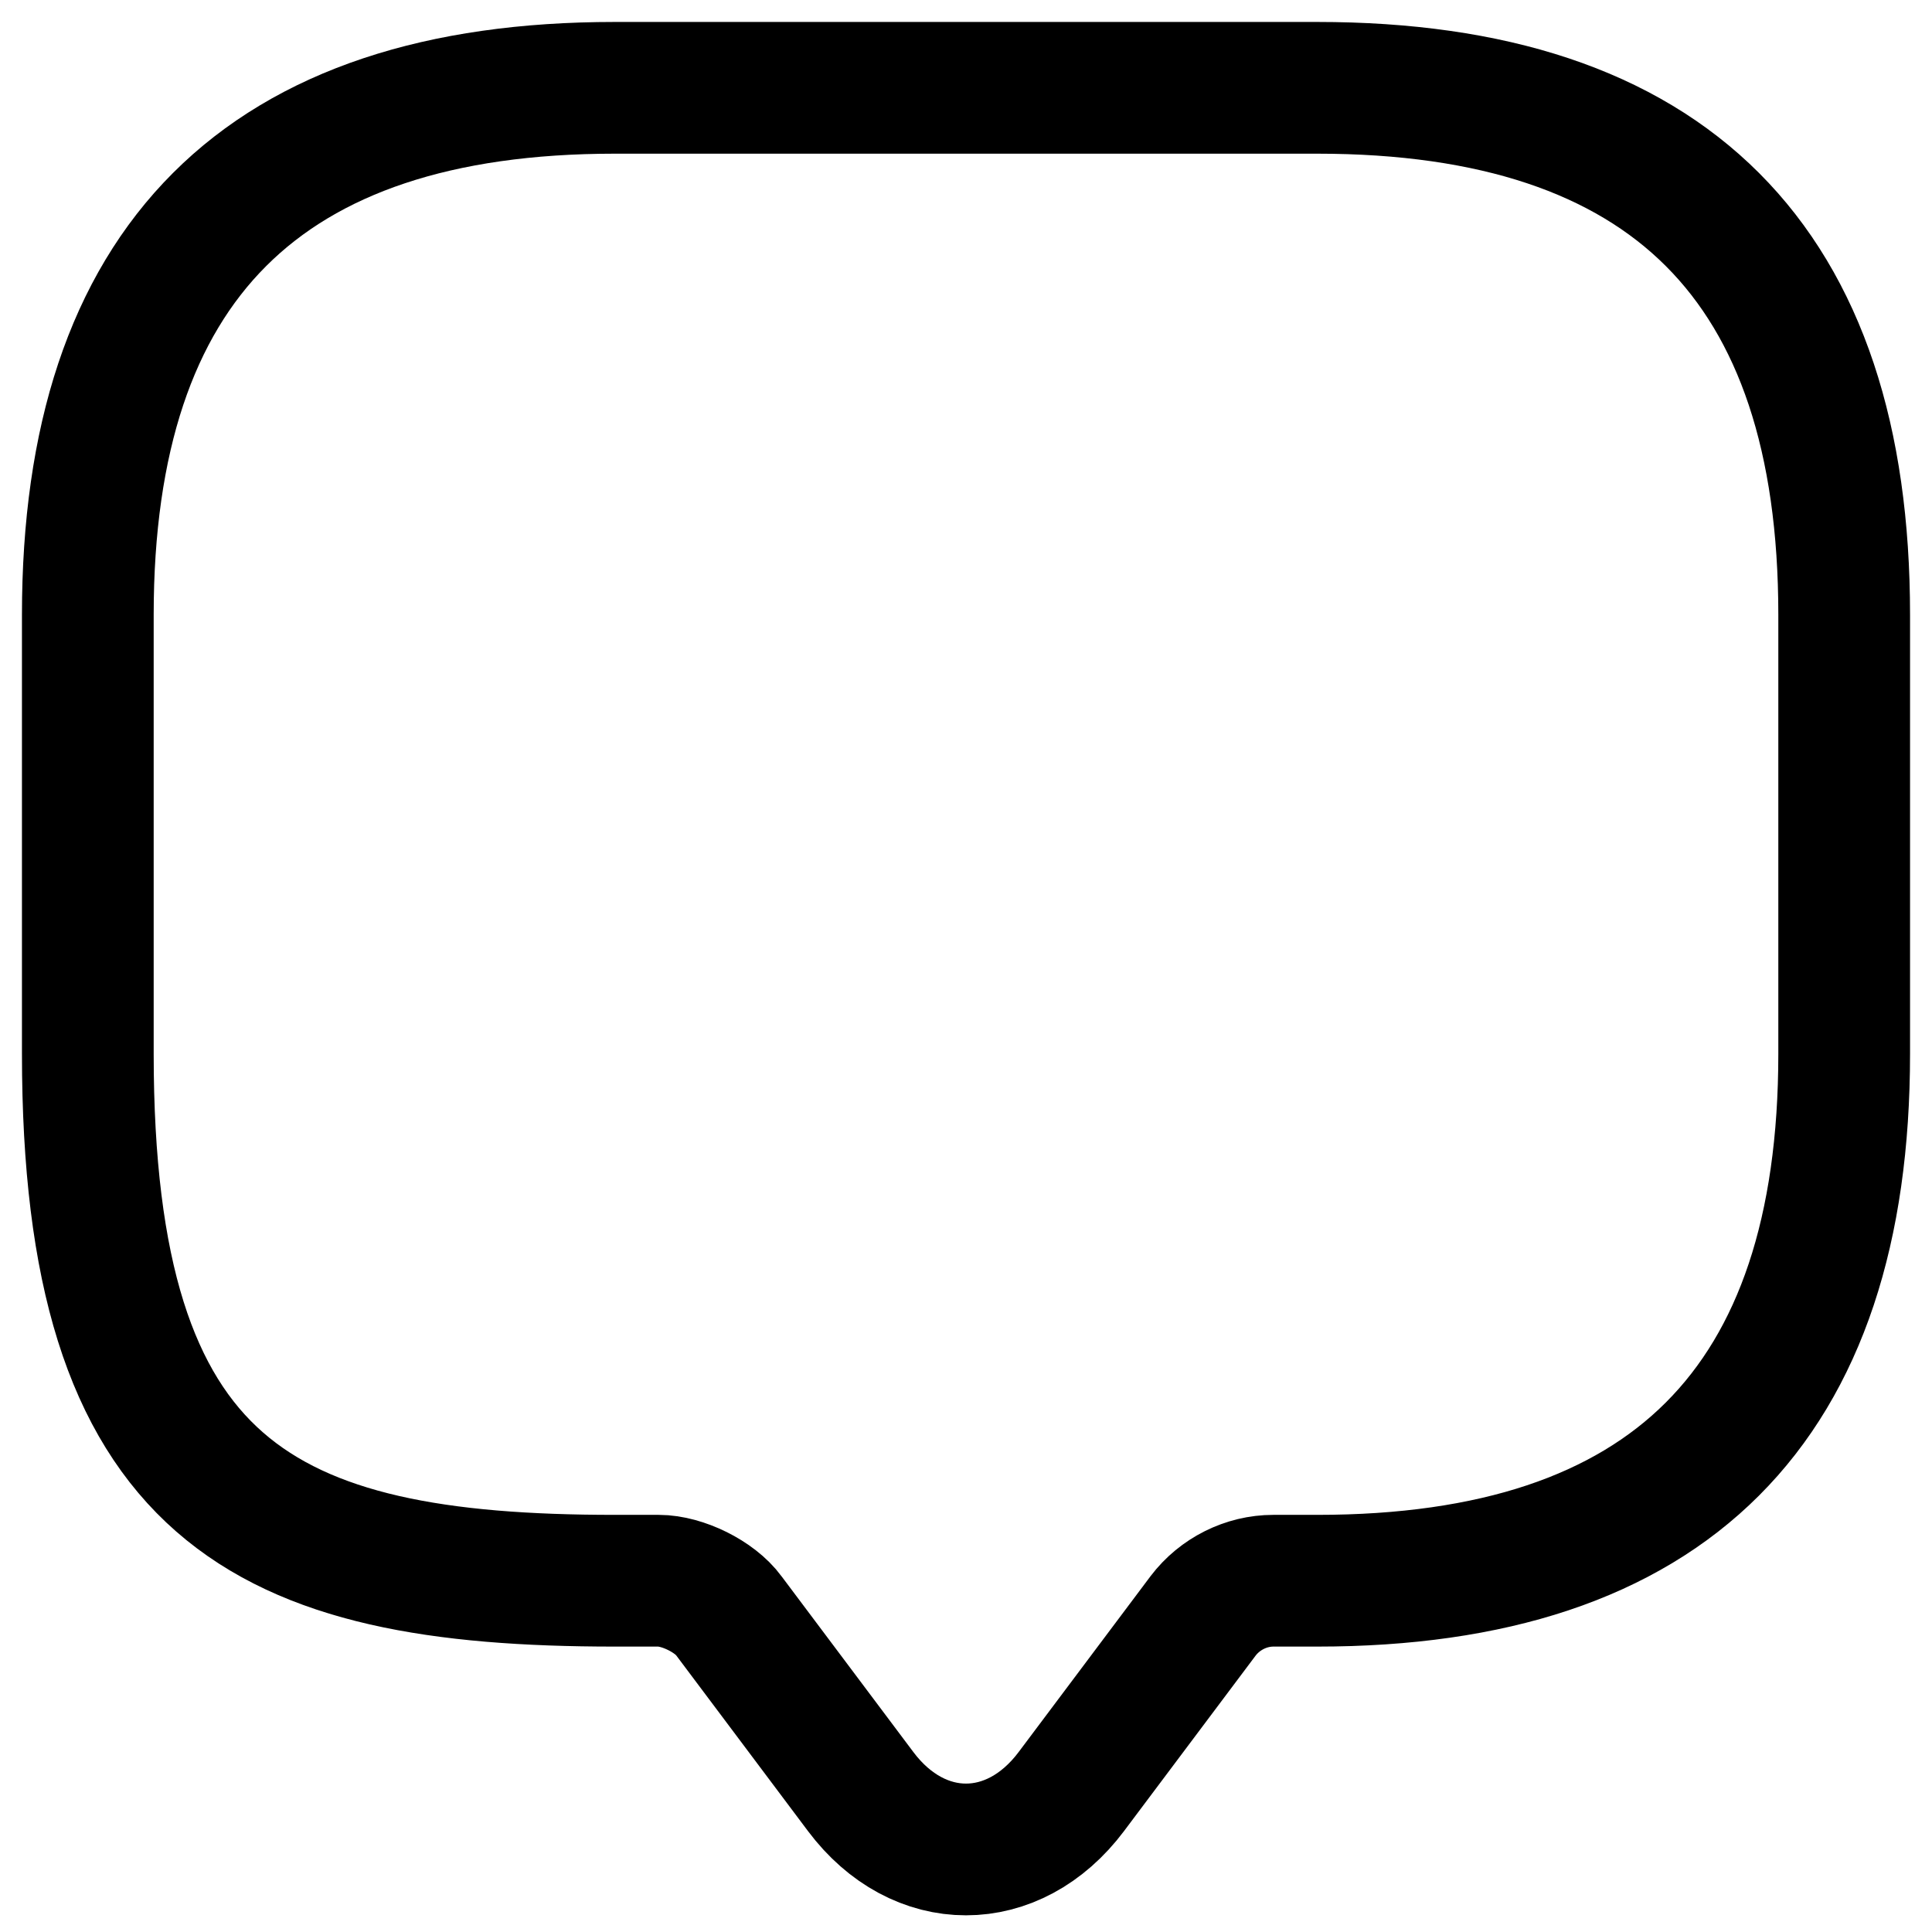
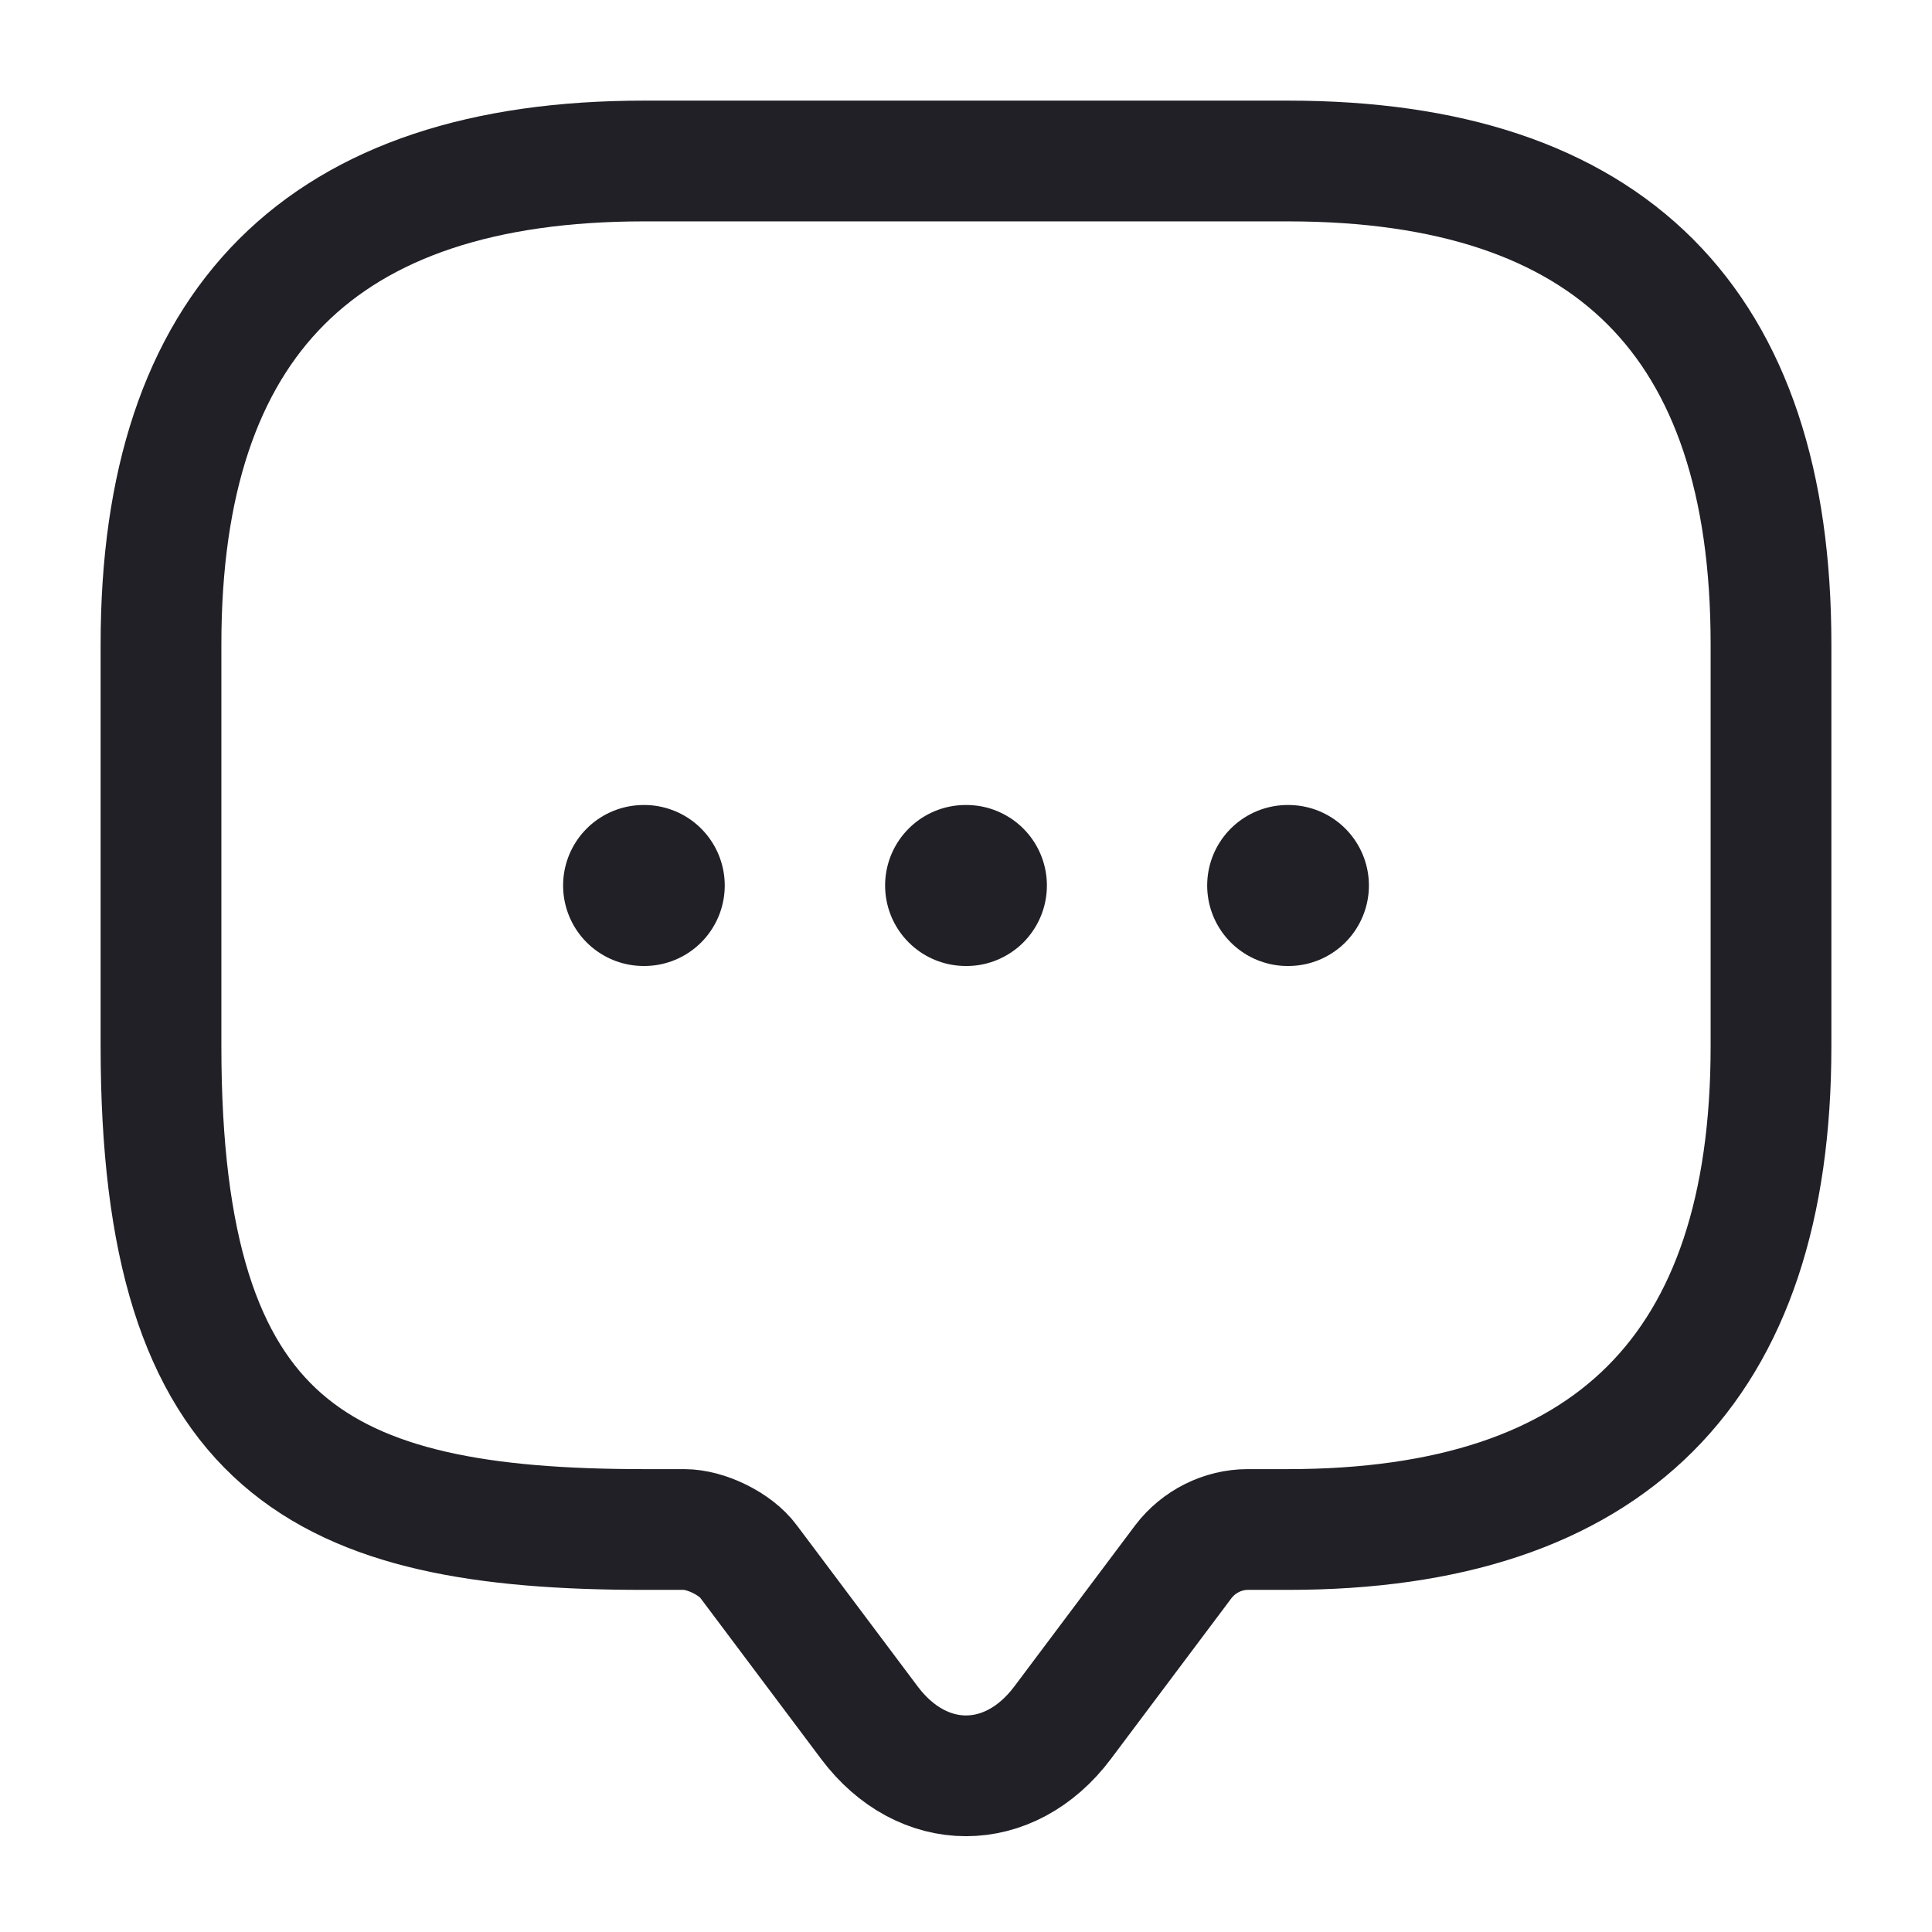
- <svg xmlns="http://www.w3.org/2000/svg" viewBox="0 0 22 22" fill="none">
-   <path d="M7.5 18H7C3 18 1 17 1 12V7C1 3 3 1 7 1H15C19 1 21 3 21 7V12C21 16 19 18 15 18H14.5C14.19 18 13.89 18.15 13.7 18.4L12.2 20.4C11.54 21.28 10.46 21.28 9.8 20.4L8.3 18.4C8.14 18.18 7.77 18 7.5 18Z" stroke="currentColor" stroke-width="1.5" stroke-miterlimit="10" stroke-linecap="round" stroke-linejoin="round" />
+ <svg xmlns="http://www.w3.org/2000/svg" viewBox="0 0 24 24" fill="none">
+   <path d="M8.5 19H8C4 19 2 18 2 13V8C2 4 4 2 8 2H16C20 2 22 4 22 8V13C22 17 20 19 16 19H15.5C15.19 19 14.89 19.15 14.7 19.4L13.2 21.4C12.54 22.28 11.46 22.28 10.8 21.4L9.3 19.4C9.14 19.18 8.77 19 8.5 19Z" stroke="#202026" stroke-width="1.5" stroke-miterlimit="10" stroke-linecap="round" stroke-linejoin="round" />
+   <path d="M15.996 11H16.005" stroke="#202026" stroke-width="2" stroke-linecap="round" stroke-linejoin="round" />
+   <path d="M11.995 11H12.005" stroke="#202026" stroke-width="2" stroke-linecap="round" stroke-linejoin="round" />
+   <path d="M7.995 11H8.003" stroke="#202026" stroke-width="2" stroke-linecap="round" stroke-linejoin="round" />
</svg>
